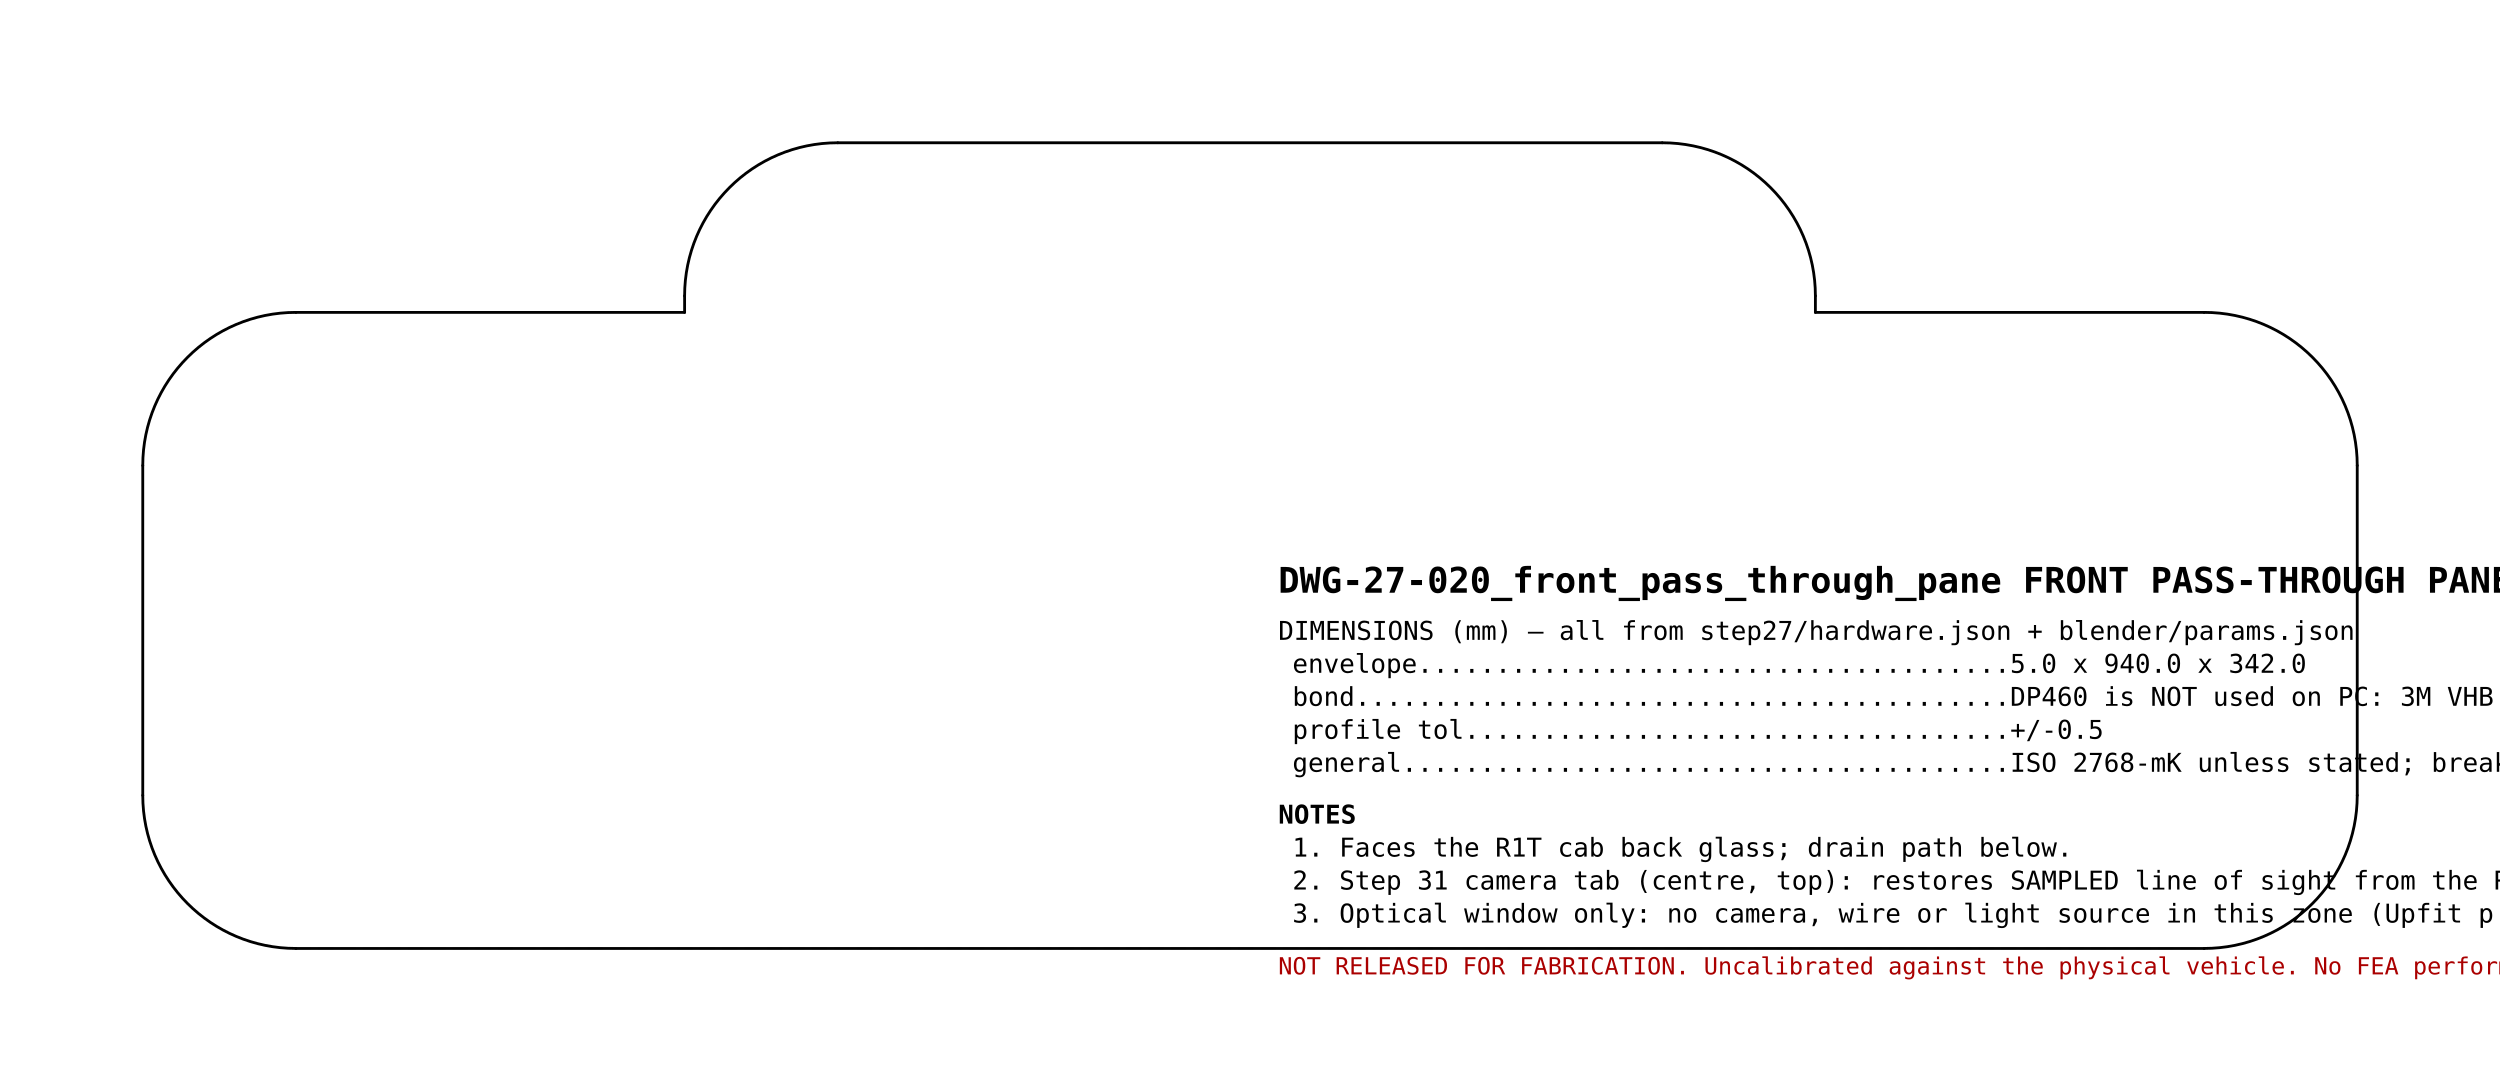
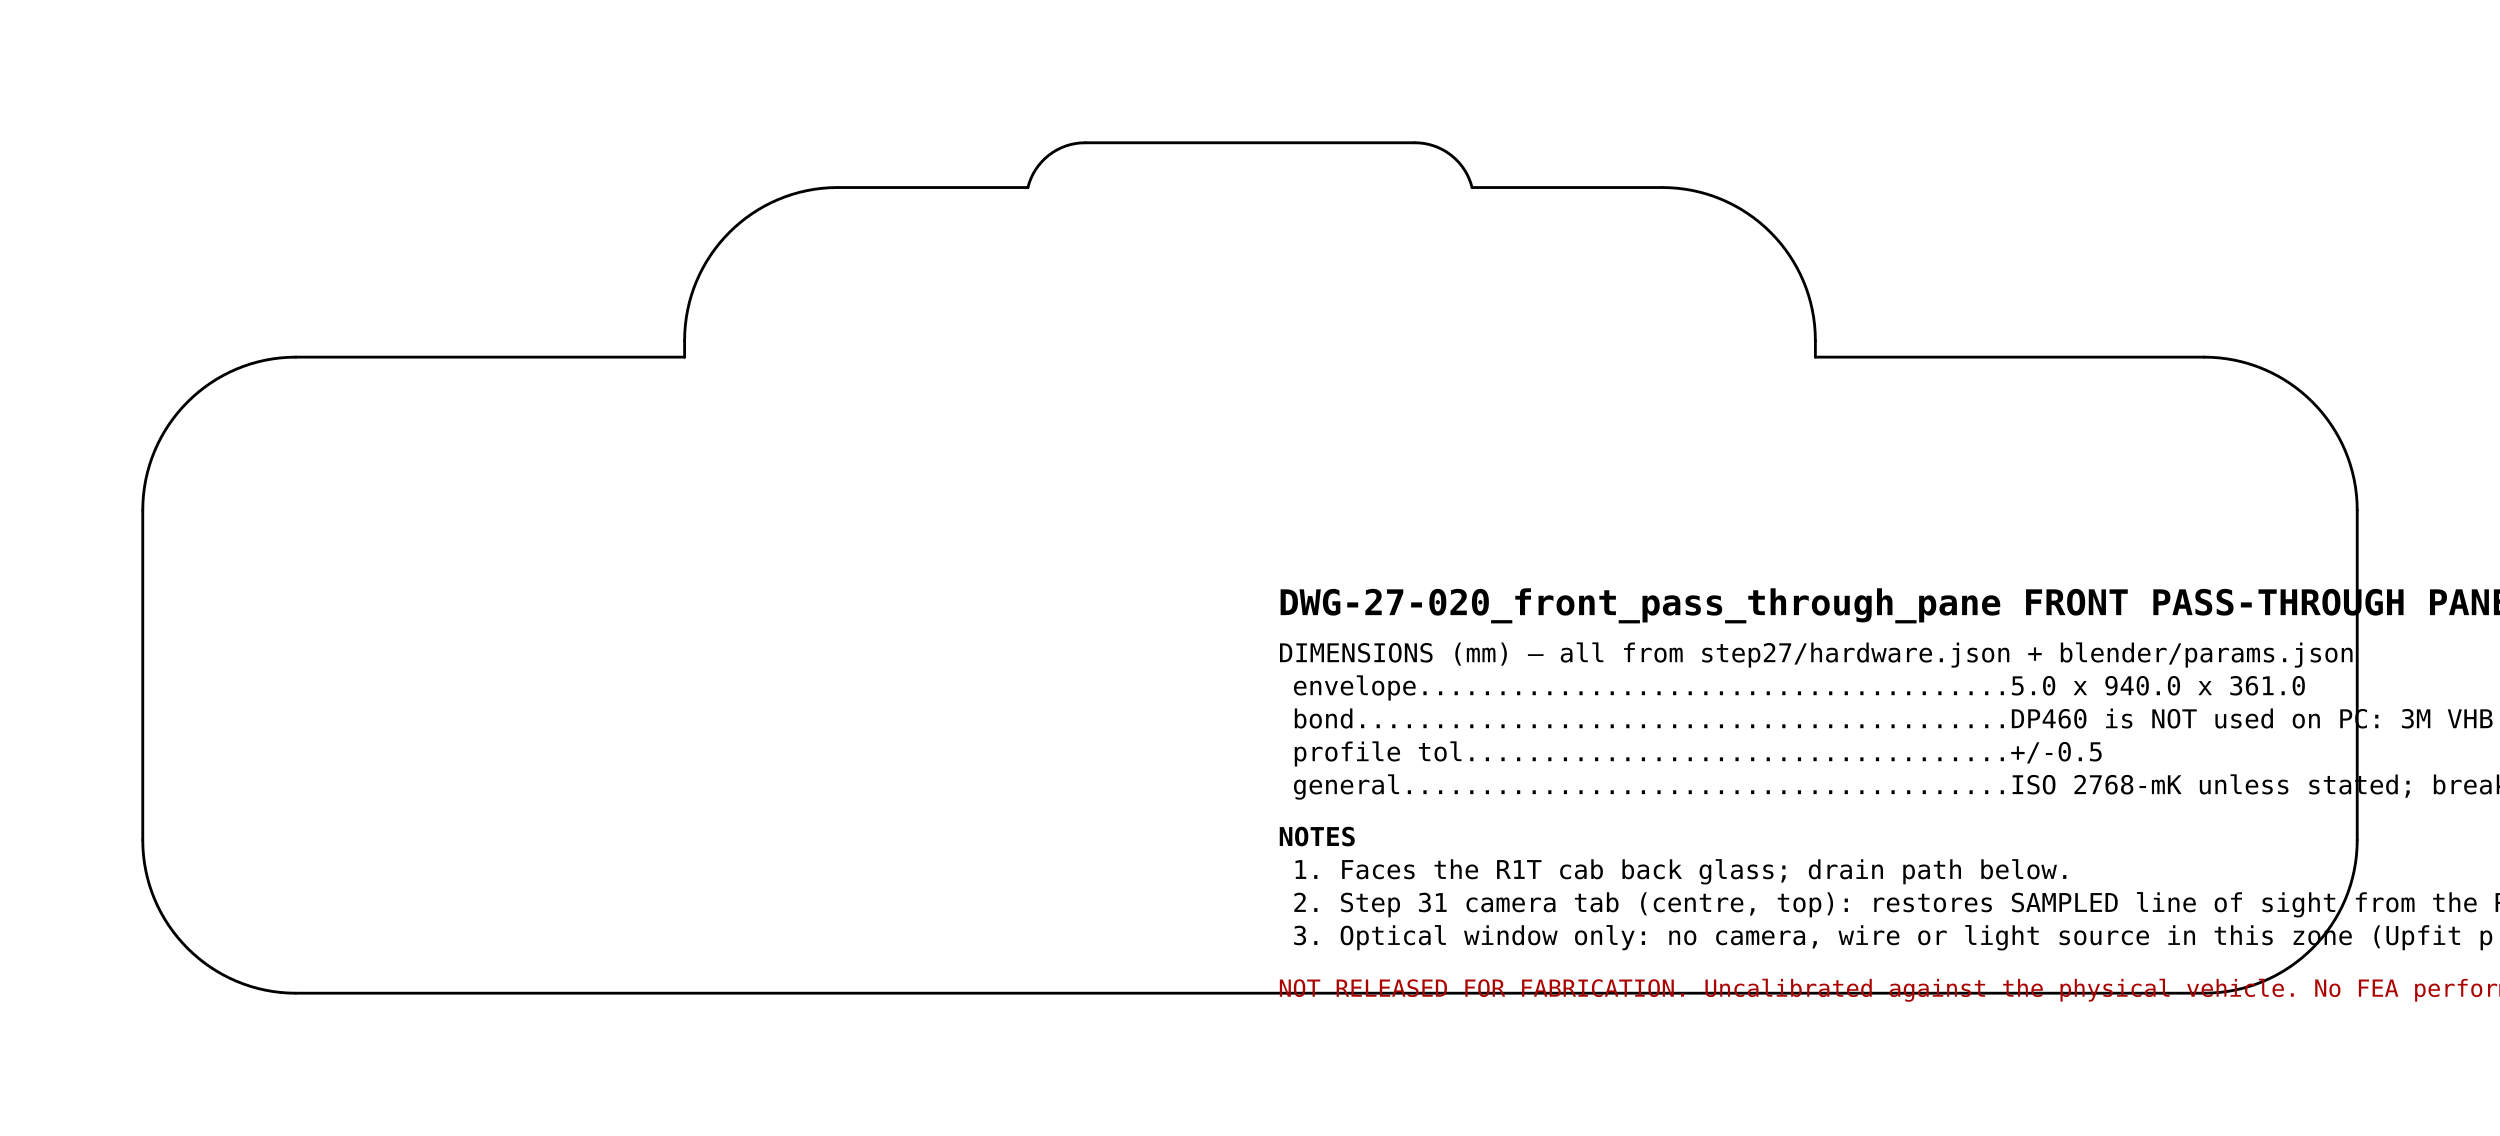
- <svg xmlns="http://www.w3.org/2000/svg" width="530.6mm" height="231.6mm" viewBox="-530.6 -231.6 1061.2 463.2" version="1.1">
+ <svg xmlns="http://www.w3.org/2000/svg" width="530.6mm" height="241.1mm" viewBox="-530.6 -241.1 1061.2 482.2" version="1.1">
  <g transform="scale(1,-1)" stroke-linecap="round">
    <g fill="none" stroke="rgb(0,0,0)" stroke-width="1.2" id="outline">
-       <line x1="-470.0" y1="34.0" x2="-470.0" y2="-106.0" />
-       <path d="M -405.0,99.0 A 65.0,65.0 180.0 0,1 -470.0,34.0" />
-       <path d="M -470.0,-106.0 A 65.0,65.0 180.0 0,1 -405.0,-171.0" />
-       <line x1="-405.0" y1="99.0" x2="-240.0" y2="99.0" />
-       <line x1="-240.0" y1="106.0" x2="-240.0" y2="99.0" />
-       <path d="M -240.0,106.0 A 65.0,65.0 0.0 0,0 -175.0,171.0" />
-       <line x1="-175.0" y1="171.0" x2="175.0" y2="171.0" />
-       <path d="M 175.0,171.0 A 65.0,65.0 0.0 0,0 240.0,106.0" />
-       <line x1="240.0" y1="106.0" x2="240.0" y2="99.0" />
-       <line x1="240.0" y1="99.0" x2="405.0" y2="99.0" />
-       <path d="M 470.0,34.0 A 65.0,65.0 180.0 0,1 405.0,99.0" />
-       <line x1="470.0" y1="34.0" x2="470.0" y2="-106.0" />
-       <path d="M 405.0,-171.0 A 65.0,65.0 180.0 0,1 470.0,-106.0" />
-       <line x1="-405.0" y1="-171.0" x2="405.0" y2="-171.0" />
+       <line x1="-470.0" y1="24.5" x2="-470.0" y2="-115.5" />
+       <path d="M -405.0,89.5 A 65.0,65.0 180.0 0,1 -470.0,24.5" />
+       <path d="M -470.0,-115.5 A 65.0,65.0 180.0 0,1 -405.0,-180.5" />
+       <line x1="-405.0" y1="89.5" x2="-240.0" y2="89.5" />
+       <line x1="-240.0" y1="96.5" x2="-240.0" y2="89.5" />
+       <path d="M -240.0,96.5 A 65.0,65.0 0.0 0,0 -175.0,161.5" />
+       <line x1="-175.0" y1="161.5" x2="-94.269" y2="161.5" />
+       <path d="M -94.269,161.5 A 25.0,25.0 0.0 0,0 -70.0,180.5" />
+       <line x1="-70.0" y1="180.5" x2="70.0" y2="180.5" />
+       <path d="M 70.0,180.5 A 25.0,25.0 0.0 0,0 94.269,161.5" />
+       <line x1="94.269" y1="161.5" x2="175.0" y2="161.5" />
+       <path d="M 175.0,161.5 A 65.0,65.0 0.0 0,0 240.0,96.5" />
+       <line x1="240.0" y1="96.5" x2="240.0" y2="89.5" />
+       <line x1="240.0" y1="89.5" x2="405.0" y2="89.5" />
+       <path d="M 470.0,24.5 A 65.0,65.0 180.0 0,1 405.0,89.5" />
+       <line x1="470.0" y1="24.5" x2="470.0" y2="-115.5" />
+       <path d="M 405.0,-180.5 A 65.0,65.0 180.0 0,1 470.0,-115.5" />
+       <line x1="-405.0" y1="-180.5" x2="405.0" y2="-180.5" />
    </g>
    <g fill="none" stroke="rgb(0,0,0)" stroke-width="0.5" id="hidden" stroke-dasharray="6.35 3.175">
-       <line x1="-470.0" y1="34.0" x2="-470.0" y2="-106.0" />
-       <path d="M -405.0,99.0 A 65.0,65.0 180.0 0,1 -470.0,34.0" />
-       <path d="M -470.0,-106.0 A 65.0,65.0 180.0 0,1 -405.0,-171.0" />
-       <line x1="-405.0" y1="99.0" x2="-240.0" y2="99.0" />
-       <line x1="-240.0" y1="106.0" x2="-240.0" y2="99.0" />
-       <path d="M -240.0,106.0 A 65.0,65.0 0.0 0,0 -175.0,171.0" />
-       <line x1="-175.0" y1="171.0" x2="175.0" y2="171.0" />
-       <path d="M 175.0,171.0 A 65.0,65.0 0.0 0,0 240.0,106.0" />
-       <line x1="240.0" y1="106.0" x2="240.0" y2="99.0" />
-       <line x1="240.0" y1="99.0" x2="405.0" y2="99.0" />
-       <path d="M 470.0,34.0 A 65.0,65.0 180.0 0,1 405.0,99.0" />
-       <line x1="470.0" y1="34.0" x2="470.0" y2="-106.0" />
-       <path d="M 405.0,-171.0 A 65.0,65.0 180.0 0,1 470.0,-106.0" />
-       <line x1="-405.0" y1="-171.0" x2="405.0" y2="-171.0" />
+       <line x1="-470.0" y1="24.5" x2="-470.0" y2="-115.5" />
+       <path d="M -405.0,89.5 A 65.0,65.0 180.0 0,1 -470.0,24.5" />
+       <path d="M -470.0,-115.5 A 65.0,65.0 180.0 0,1 -405.0,-180.5" />
+       <line x1="-405.0" y1="89.5" x2="-240.0" y2="89.5" />
+       <line x1="-240.0" y1="96.5" x2="-240.0" y2="89.5" />
+       <path d="M -240.0,96.5 A 65.0,65.0 0.0 0,0 -175.0,161.5" />
+       <line x1="-175.0" y1="161.5" x2="-94.269" y2="161.5" />
+       <path d="M -94.269,161.5 A 25.0,25.0 0.0 0,0 -70.0,180.5" />
+       <line x1="-70.0" y1="180.5" x2="70.0" y2="180.5" />
+       <path d="M 70.0,180.5 A 25.0,25.0 0.0 0,0 94.269,161.5" />
+       <line x1="94.269" y1="161.5" x2="175.0" y2="161.5" />
+       <path d="M 175.0,161.5 A 65.0,65.0 0.0 0,0 240.0,96.5" />
+       <line x1="240.0" y1="96.5" x2="240.0" y2="89.5" />
+       <line x1="240.0" y1="89.5" x2="405.0" y2="89.5" />
+       <path d="M 470.0,24.5 A 65.0,65.0 180.0 0,1 405.0,89.5" />
+       <line x1="470.0" y1="24.5" x2="470.0" y2="-115.5" />
+       <path d="M 405.0,-180.5 A 65.0,65.0 180.0 0,1 470.0,-115.5" />
+       <line x1="-405.0" y1="-180.5" x2="405.0" y2="-180.5" />
    </g>
  </g>
  <text x="12" y="20" font-family="monospace" font-size="15" font-weight="bold">DWG-27-020_front_pass_through_pane  FRONT PASS-THROUGH PANE, 5 mm HARD-COAT PC, 1 OFF</text>
  <text x="12" y="40" font-family="monospace" font-size="11">DIMENSIONS (mm) — all from step27/hardware.json + blender/params.json</text>
-   <text x="18" y="54" font-family="monospace" font-size="11">envelope......................................5.0 x 940.0 x 342.0</text>
+   <text x="18" y="54" font-family="monospace" font-size="11">envelope......................................5.0 x 940.0 x 361.0</text>
  <text x="18" y="68" font-family="monospace" font-size="11">bond..........................................DP460 is NOT used on PC: 3M VHB 5952, 20 mm overlap (15 mm at the camera-tab top)</text>
  <text x="18" y="82" font-family="monospace" font-size="11">profile tol...................................+/-0.5</text>
  <text x="18" y="96" font-family="monospace" font-size="11">general.......................................ISO 2768-mK unless stated; break edges 0.3</text>
  <text x="12" y="118" font-family="monospace" font-size="11" font-weight="bold">NOTES</text>
  <text x="18" y="132" font-family="monospace" font-size="11">1. Faces the R1T cab back glass; drain path below.</text>
  <text x="18" y="146" font-family="monospace" font-size="11">2. Step 31 camera tab (centre, top): restores SAMPLED line of sight from the R1T truck bed camera to the bed floor (Upfit p.49/p.108); no image/FOV claim. Shell cut raked 0.60.</text>
  <text x="18" y="160" font-family="monospace" font-size="11">3. Optical window only: no camera, wire or light source in this zone (Upfit p.108).</text>
  <text x="12" y="182" font-family="monospace" font-size="10" fill="#a00">NOT RELEASED FOR FABRICATION. Uncalibrated against the physical vehicle. No FEA performed.</text>
</svg>
